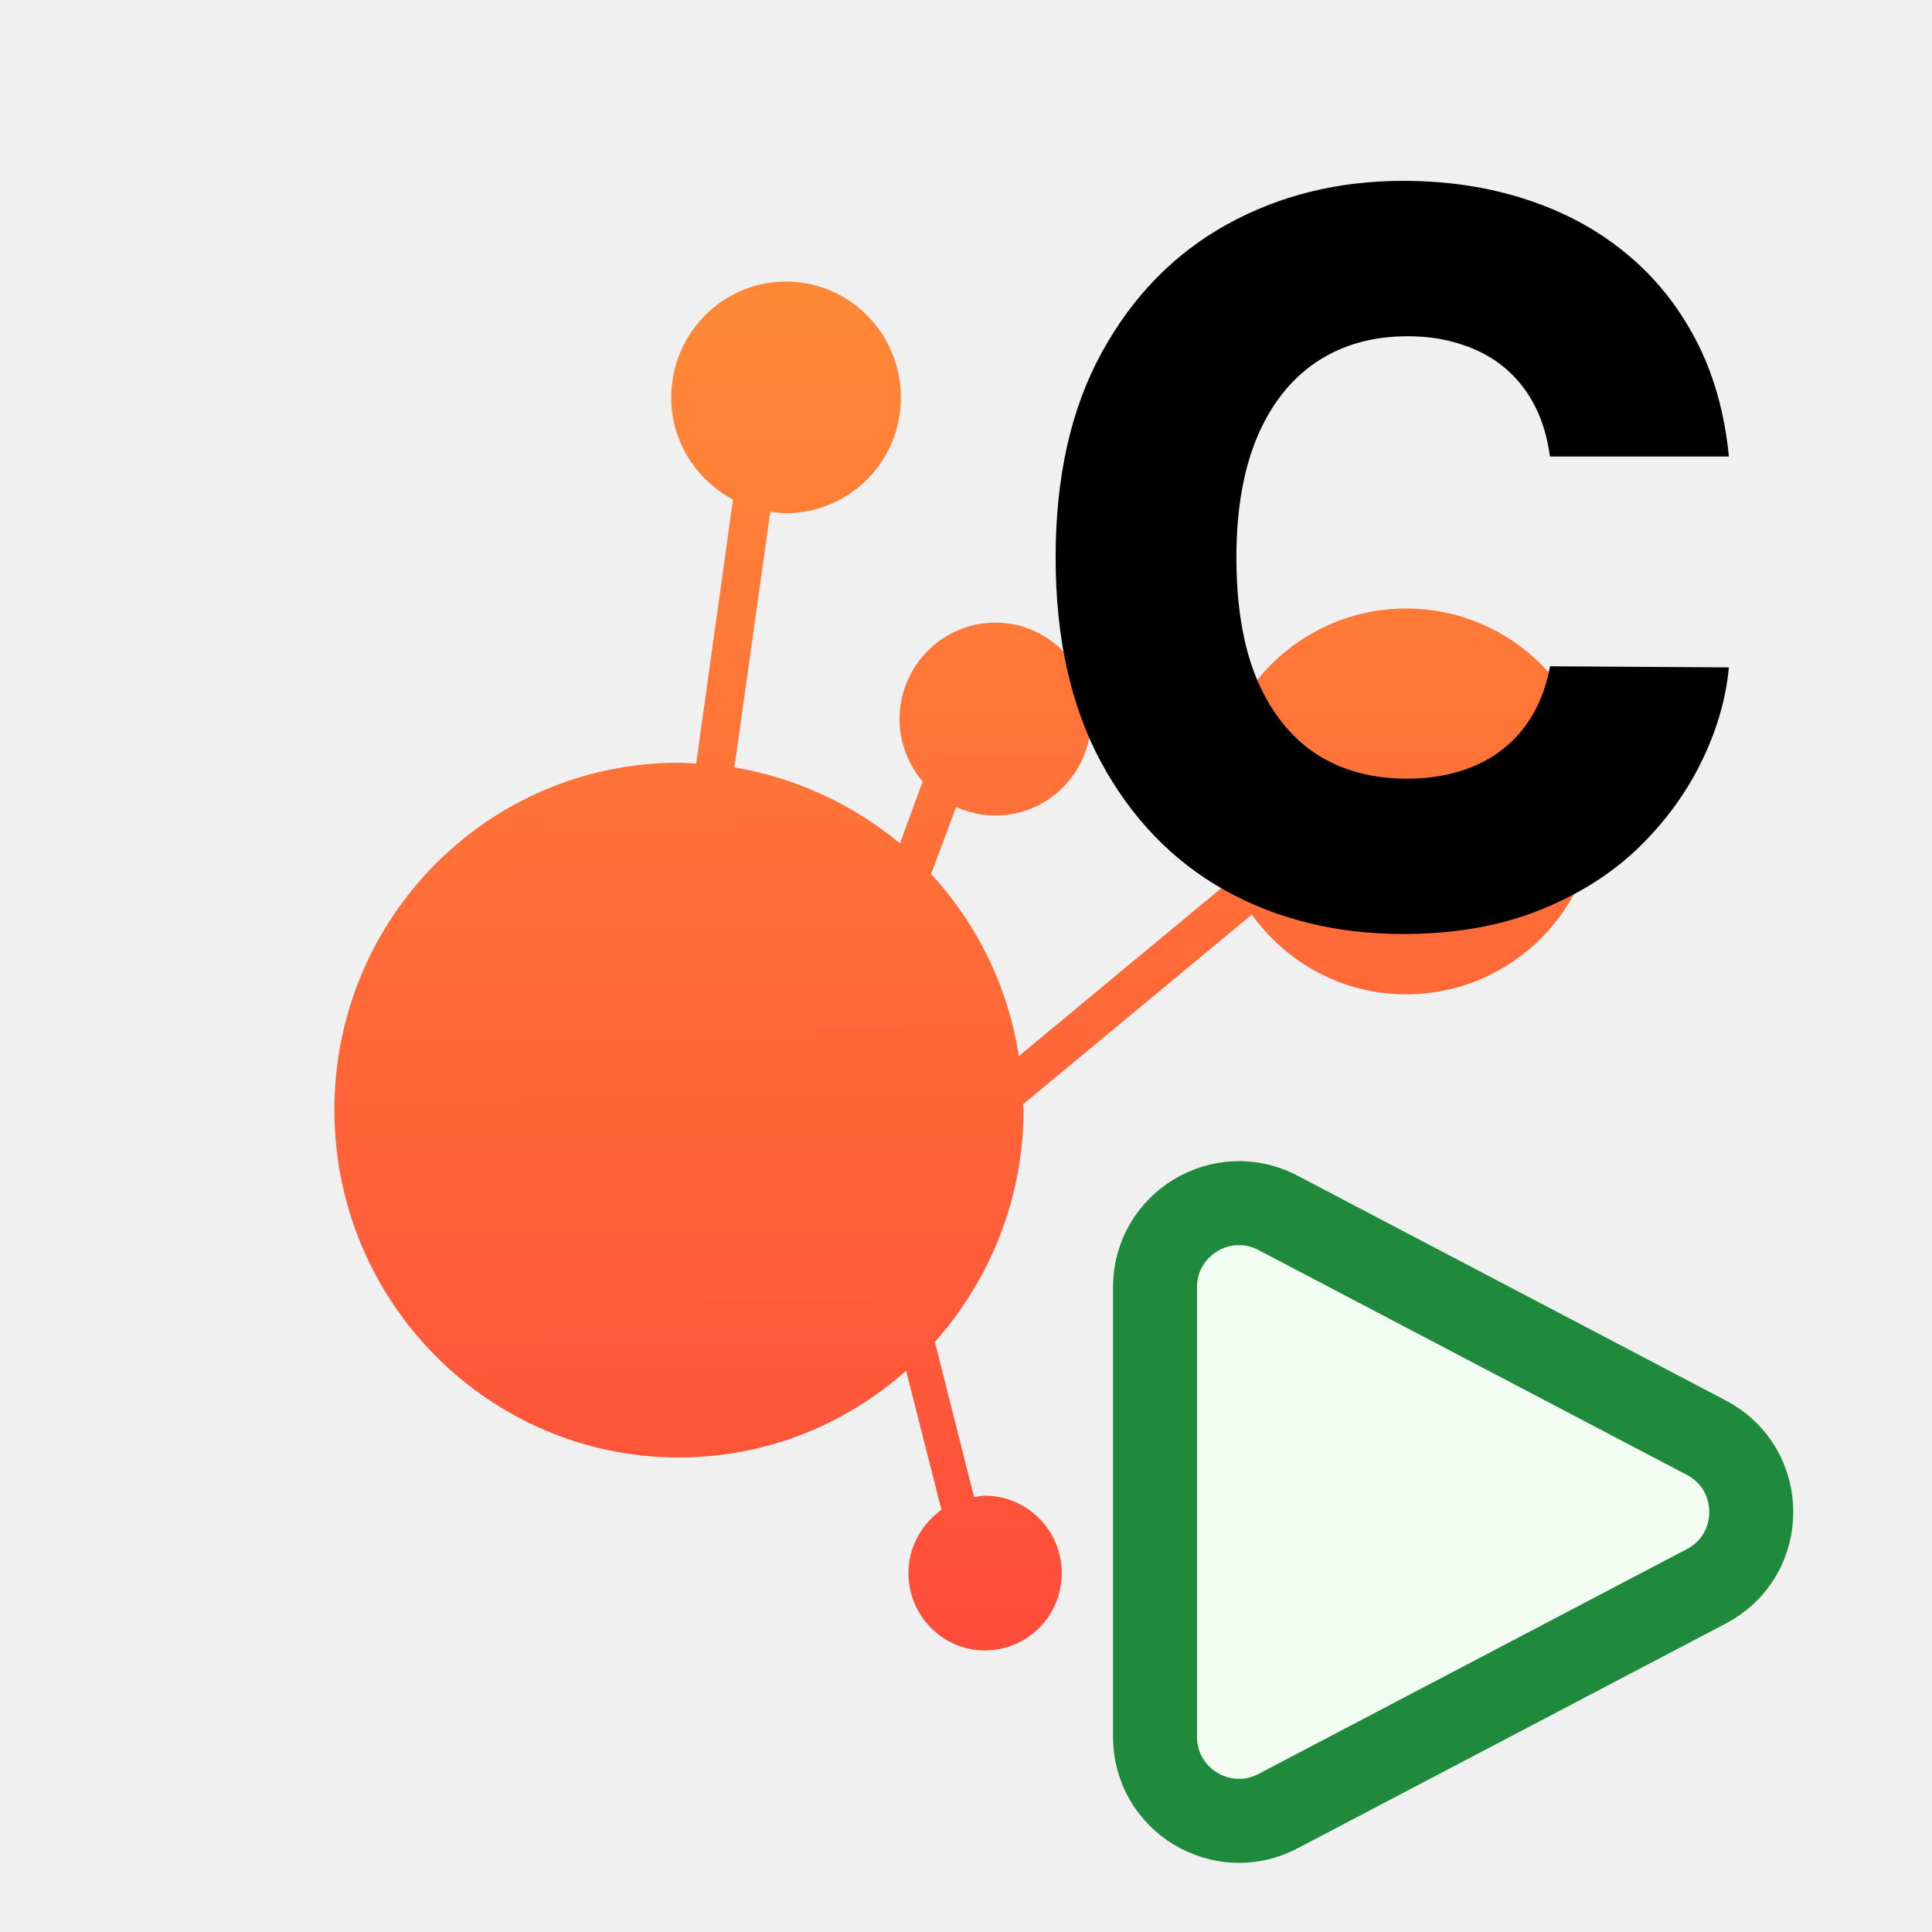
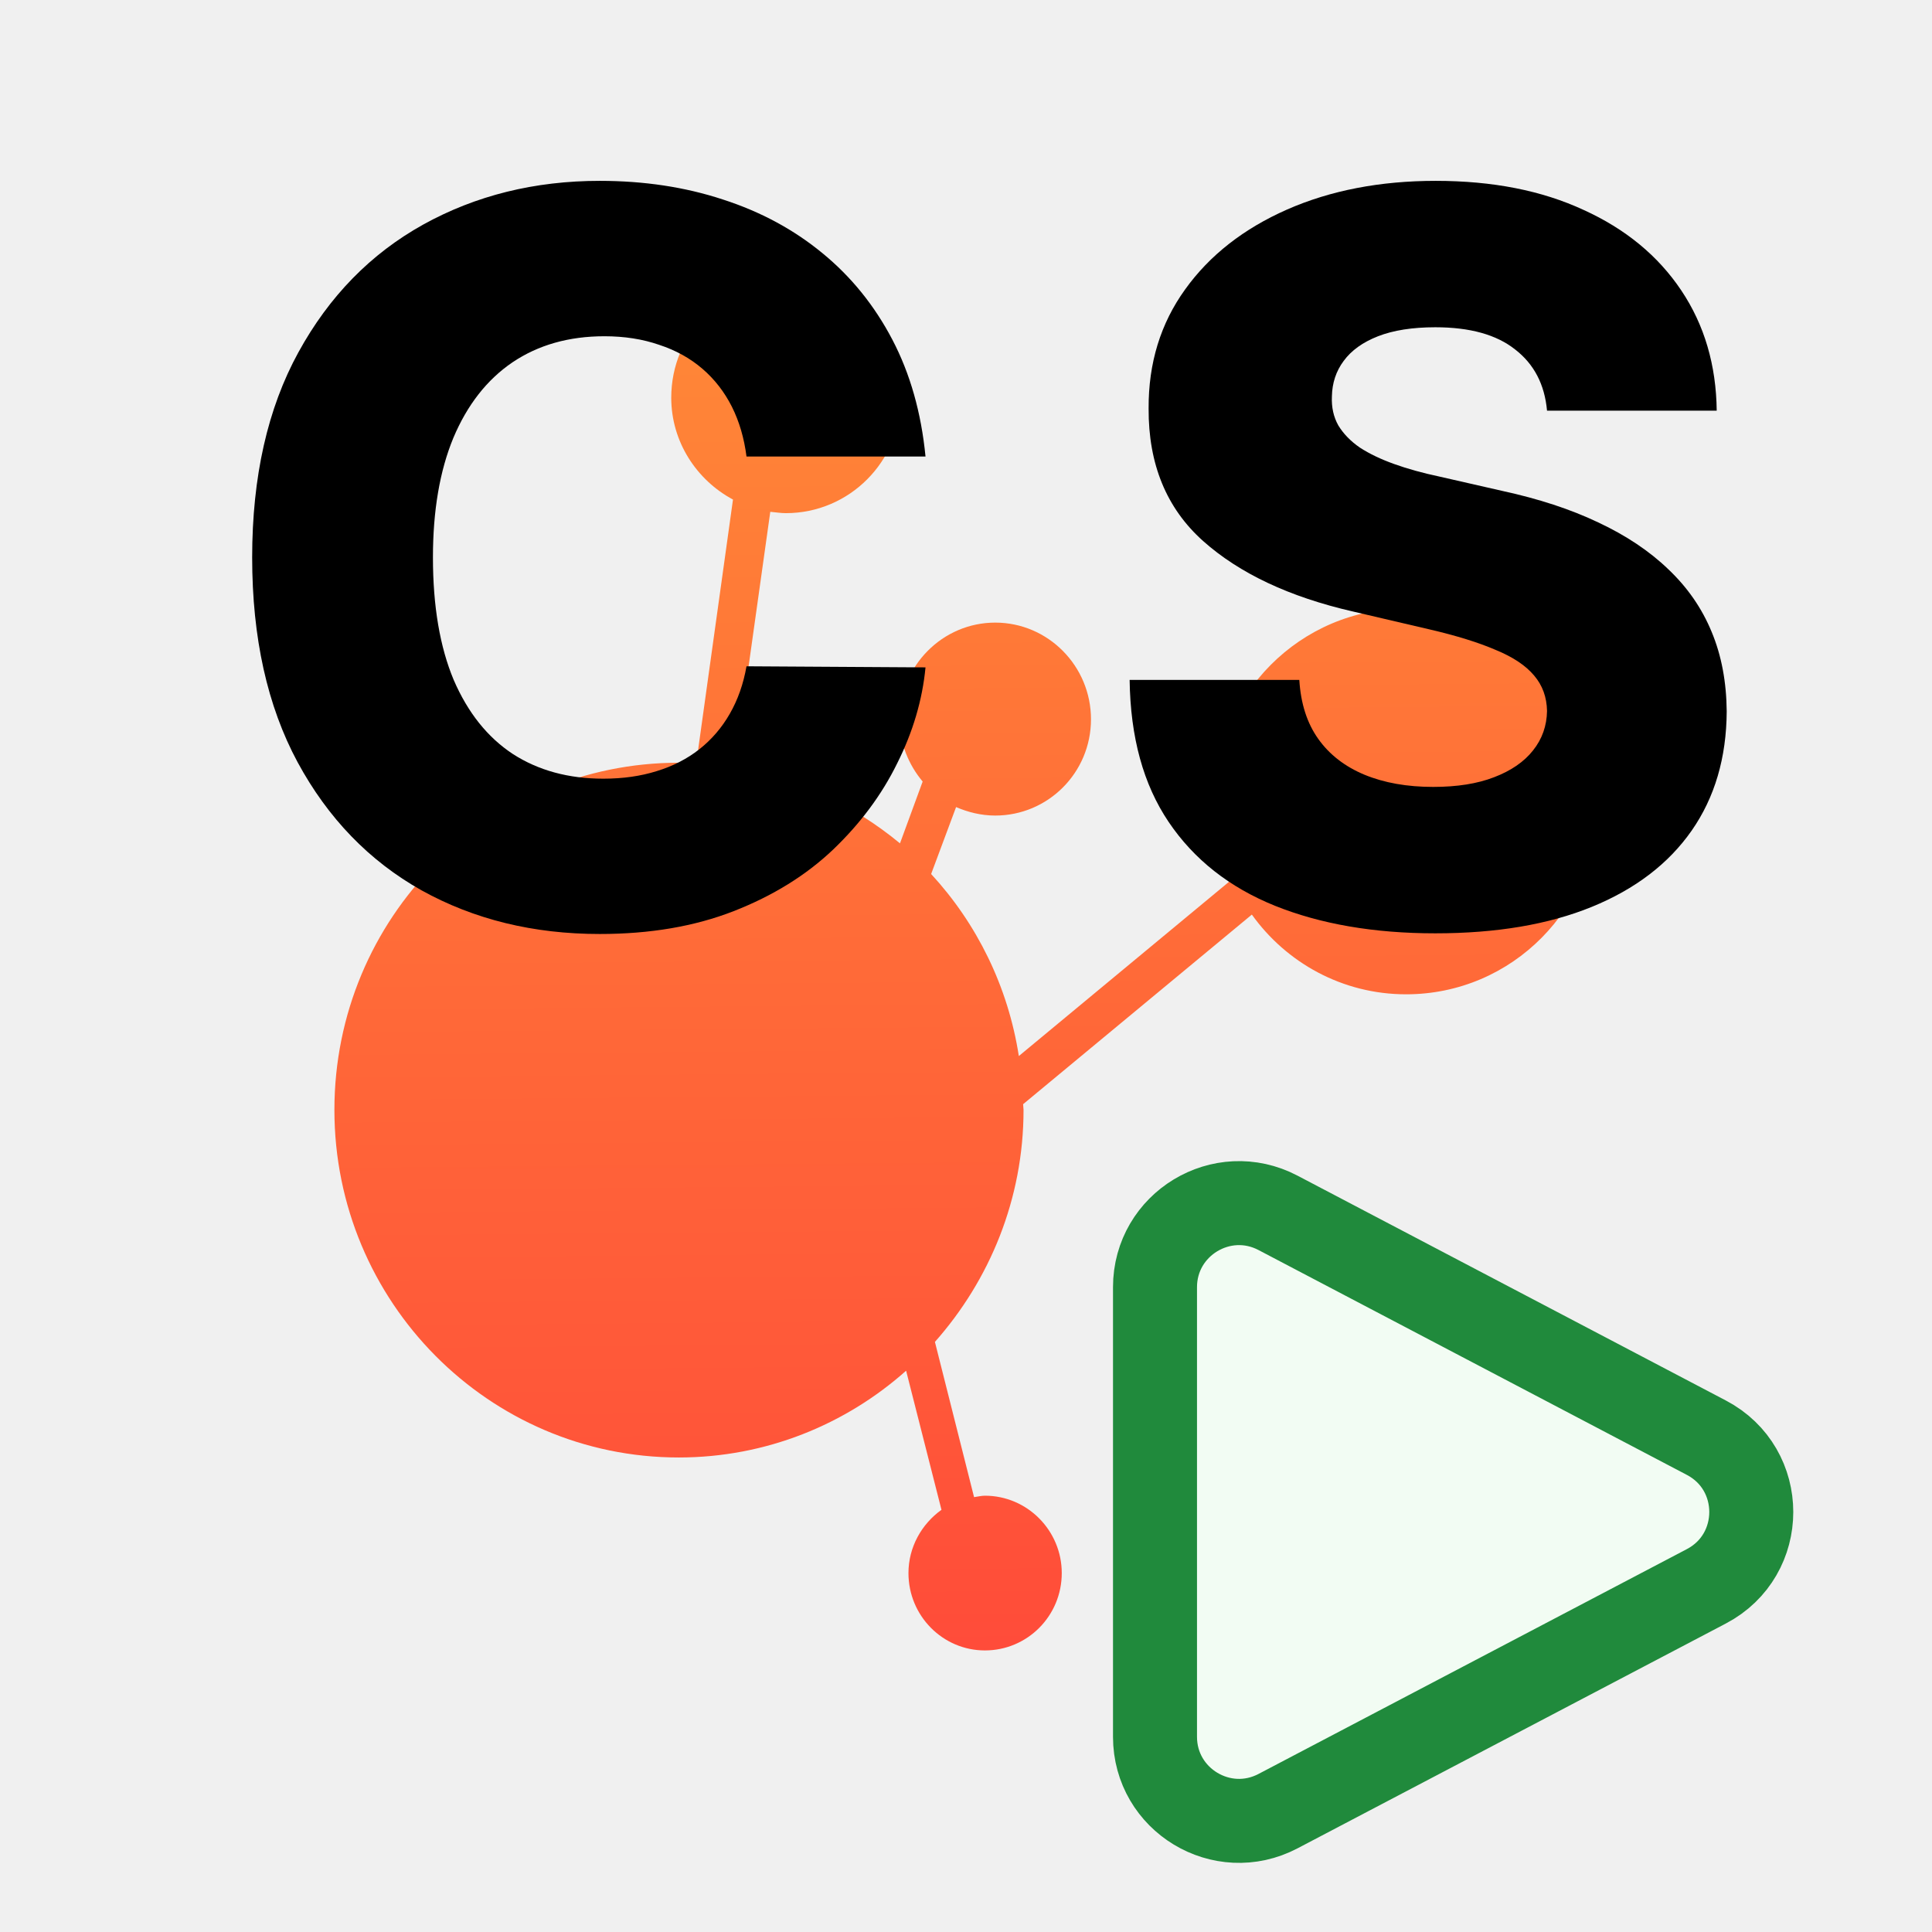
<svg xmlns="http://www.w3.org/2000/svg" width="16" height="16" viewBox="0 0 23 23" fill="none">
  <g clip-path="url(#clip0_8804_23188)">
    <mask id="mask0_8804_23188" style="mask-type:luminance" maskUnits="userSpaceOnUse" x="2" y="2" width="19" height="19">
      <path d="M2.875 2.875H20.125V20.125H2.875V2.875Z" fill="white" />
    </mask>
    <g mask="url(#mask0_8804_23188)">
      <mask id="mask1_8804_23188" style="mask-type:luminance" maskUnits="userSpaceOnUse" x="-3" y="-3" width="29" height="29">
        <path d="M25.914 11.5C25.914 19.462 19.457 25.914 11.5 25.914C3.543 25.914 -2.909 19.462 -2.909 11.5C-2.909 3.538 3.543 -2.914 11.5 -2.914C19.457 -2.914 25.914 3.538 25.914 11.5Z" fill="white" />
      </mask>
      <g mask="url(#mask1_8804_23188)">
        <path d="M9.355 3.352C8.603 3.352 7.991 3.97 7.991 4.734C7.991 5.261 8.294 5.716 8.726 5.947L8.288 9.091C8.221 9.085 8.154 9.08 8.081 9.08C5.812 9.08 3.981 10.927 3.981 13.213C3.981 15.498 5.818 17.351 8.081 17.351C9.119 17.351 10.068 16.958 10.787 16.318L11.208 17.974C10.972 18.143 10.815 18.418 10.815 18.727C10.815 19.238 11.225 19.648 11.725 19.648C12.23 19.648 12.64 19.238 12.64 18.727C12.64 18.221 12.23 17.806 11.725 17.806C11.685 17.806 11.641 17.817 11.596 17.823L11.13 15.975C11.781 15.24 12.185 14.274 12.185 13.213C12.185 13.19 12.18 13.168 12.18 13.145L14.903 10.888C15.313 11.461 15.981 11.837 16.739 11.837C18.003 11.837 19.019 10.809 19.019 9.535C19.019 8.271 18.003 7.244 16.739 7.244C15.481 7.244 14.46 8.271 14.46 9.535C14.46 9.872 14.538 10.186 14.662 10.472L12.129 12.572C12 11.742 11.629 10.995 11.085 10.405L11.382 9.608C11.523 9.669 11.68 9.709 11.848 9.709C12.477 9.709 12.988 9.198 12.988 8.563C12.988 7.929 12.477 7.412 11.848 7.412C11.22 7.412 10.709 7.929 10.709 8.563C10.709 8.844 10.815 9.102 10.984 9.304L10.714 10.04C10.158 9.58 9.484 9.26 8.743 9.136L9.17 6.093C9.232 6.098 9.293 6.109 9.355 6.109C10.113 6.109 10.725 5.492 10.725 4.734C10.725 3.97 10.113 3.352 9.355 3.352Z" fill="url(#paint0_linear_8804_23188)" />
      </g>
    </g>
    <path d="M20.313 17.115C21.027 17.489 21.027 18.511 20.313 18.885L15.215 21.561C14.549 21.911 13.75 21.428 13.75 20.676L13.75 15.324C13.75 14.572 14.549 14.089 15.215 14.439L20.313 17.115Z" fill="#F2FCF3" stroke="#208A3C" />
-     <path d="M20.582 5.435H18.452C18.423 5.216 18.365 5.018 18.277 4.842C18.189 4.666 18.072 4.516 17.928 4.391C17.783 4.266 17.611 4.17 17.412 4.105C17.216 4.037 16.999 4.003 16.76 4.003C16.337 4.003 15.972 4.107 15.665 4.314C15.361 4.521 15.126 4.821 14.962 5.213C14.8 5.605 14.719 6.08 14.719 6.636C14.719 7.216 14.801 7.702 14.966 8.094C15.133 8.483 15.368 8.777 15.669 8.976C15.973 9.172 16.332 9.27 16.747 9.27C16.98 9.27 17.192 9.24 17.382 9.18C17.575 9.121 17.744 9.034 17.889 8.92C18.037 8.804 18.158 8.663 18.251 8.499C18.348 8.331 18.415 8.142 18.452 7.932L20.582 7.945C20.546 8.331 20.433 8.712 20.246 9.087C20.061 9.462 19.807 9.804 19.483 10.114C19.159 10.421 18.764 10.665 18.298 10.847C17.835 11.028 17.304 11.119 16.704 11.119C15.915 11.119 15.207 10.946 14.582 10.599C13.96 10.25 13.469 9.741 13.108 9.074C12.747 8.406 12.567 7.594 12.567 6.636C12.567 5.676 12.75 4.862 13.117 4.195C13.483 3.527 13.979 3.02 14.604 2.673C15.229 2.327 15.929 2.153 16.704 2.153C17.233 2.153 17.722 2.227 18.171 2.375C18.619 2.52 19.014 2.733 19.355 3.014C19.696 3.293 19.973 3.635 20.186 4.041C20.399 4.447 20.531 4.912 20.582 5.435Z" fill="black" />
+     <path d="M11.018 5.435H8.887C8.859 5.216 8.801 5.018 8.713 4.842C8.624 4.666 8.508 4.516 8.363 4.391C8.218 4.266 8.046 4.17 7.847 4.105C7.651 4.037 7.434 4.003 7.195 4.003C6.772 4.003 6.407 4.107 6.1 4.314C5.796 4.521 5.562 4.821 5.397 5.213C5.235 5.605 5.154 6.08 5.154 6.636C5.154 7.216 5.237 7.702 5.401 8.094C5.569 8.483 5.803 8.777 6.105 8.976C6.409 9.172 6.768 9.27 7.183 9.27C7.416 9.27 7.627 9.24 7.818 9.18C8.011 9.121 8.18 9.034 8.325 8.92C8.472 8.804 8.593 8.663 8.687 8.499C8.784 8.331 8.85 8.142 8.887 7.932L11.018 7.945C10.981 8.331 10.869 8.712 10.681 9.087C10.497 9.462 10.242 9.804 9.918 10.114C9.595 10.421 9.2 10.665 8.734 10.847C8.271 11.028 7.74 11.119 7.14 11.119C6.35 11.119 5.643 10.946 5.018 10.599C4.396 10.25 3.904 9.741 3.543 9.074C3.183 8.406 3.002 7.594 3.002 6.636C3.002 5.676 3.186 4.862 3.552 4.195C3.918 3.527 4.414 3.02 5.039 2.673C5.664 2.327 6.365 2.153 7.14 2.153C7.668 2.153 8.157 2.227 8.606 2.375C9.055 2.52 9.45 2.733 9.791 3.014C10.132 3.293 10.409 3.635 10.622 4.041C10.835 4.447 10.967 4.912 11.018 5.435Z" fill="black" />
+     <path d="M18.417 4.889C18.389 4.577 18.262 4.334 18.038 4.161C17.816 3.984 17.499 3.896 17.087 3.896C16.815 3.896 16.587 3.932 16.405 4.003C16.224 4.074 16.087 4.172 15.996 4.297C15.905 4.419 15.859 4.56 15.856 4.719C15.85 4.849 15.876 4.964 15.932 5.064C15.992 5.163 16.077 5.251 16.188 5.328C16.302 5.402 16.438 5.467 16.597 5.524C16.756 5.581 16.935 5.631 17.134 5.673L17.884 5.844C18.316 5.938 18.697 6.062 19.026 6.219C19.359 6.375 19.637 6.561 19.861 6.777C20.089 6.993 20.261 7.241 20.377 7.523C20.494 7.804 20.553 8.119 20.556 8.469C20.553 9.02 20.414 9.493 20.139 9.888C19.863 10.283 19.467 10.585 18.95 10.796C18.435 11.006 17.815 11.111 17.087 11.111C16.357 11.111 15.721 11.001 15.178 10.783C14.636 10.564 14.214 10.232 13.913 9.786C13.611 9.339 13.457 8.776 13.448 8.094H15.468C15.485 8.375 15.56 8.609 15.694 8.797C15.827 8.984 16.011 9.126 16.244 9.223C16.479 9.32 16.752 9.368 17.062 9.368C17.346 9.368 17.587 9.33 17.786 9.253C17.988 9.176 18.143 9.07 18.251 8.933C18.359 8.797 18.414 8.641 18.417 8.464C18.414 8.3 18.363 8.159 18.264 8.043C18.164 7.923 18.011 7.821 17.803 7.736C17.599 7.648 17.337 7.567 17.019 7.493L16.107 7.28C15.352 7.107 14.756 6.827 14.322 6.44C13.887 6.051 13.671 5.526 13.674 4.864C13.671 4.324 13.816 3.851 14.109 3.445C14.401 3.038 14.806 2.722 15.323 2.494C15.84 2.267 16.43 2.153 17.092 2.153C17.768 2.153 18.354 2.268 18.852 2.499C19.352 2.726 19.739 3.045 20.015 3.457C20.291 3.869 20.431 4.347 20.437 4.889H18.417Z" fill="black" />
  </g>
  <defs>
    <linearGradient id="paint0_linear_8804_23188" x1="11.147" y1="22.041" x2="10.958" y2="0.267" gradientUnits="userSpaceOnUse">
      <stop stop-color="#FF433A" />
      <stop offset="1" stop-color="#FF9436" />
    </linearGradient>
    <clipPath id="clip0_8804_23188">
      <rect width="23" height="23" fill="white" />
    </clipPath>
  </defs>
</svg>
